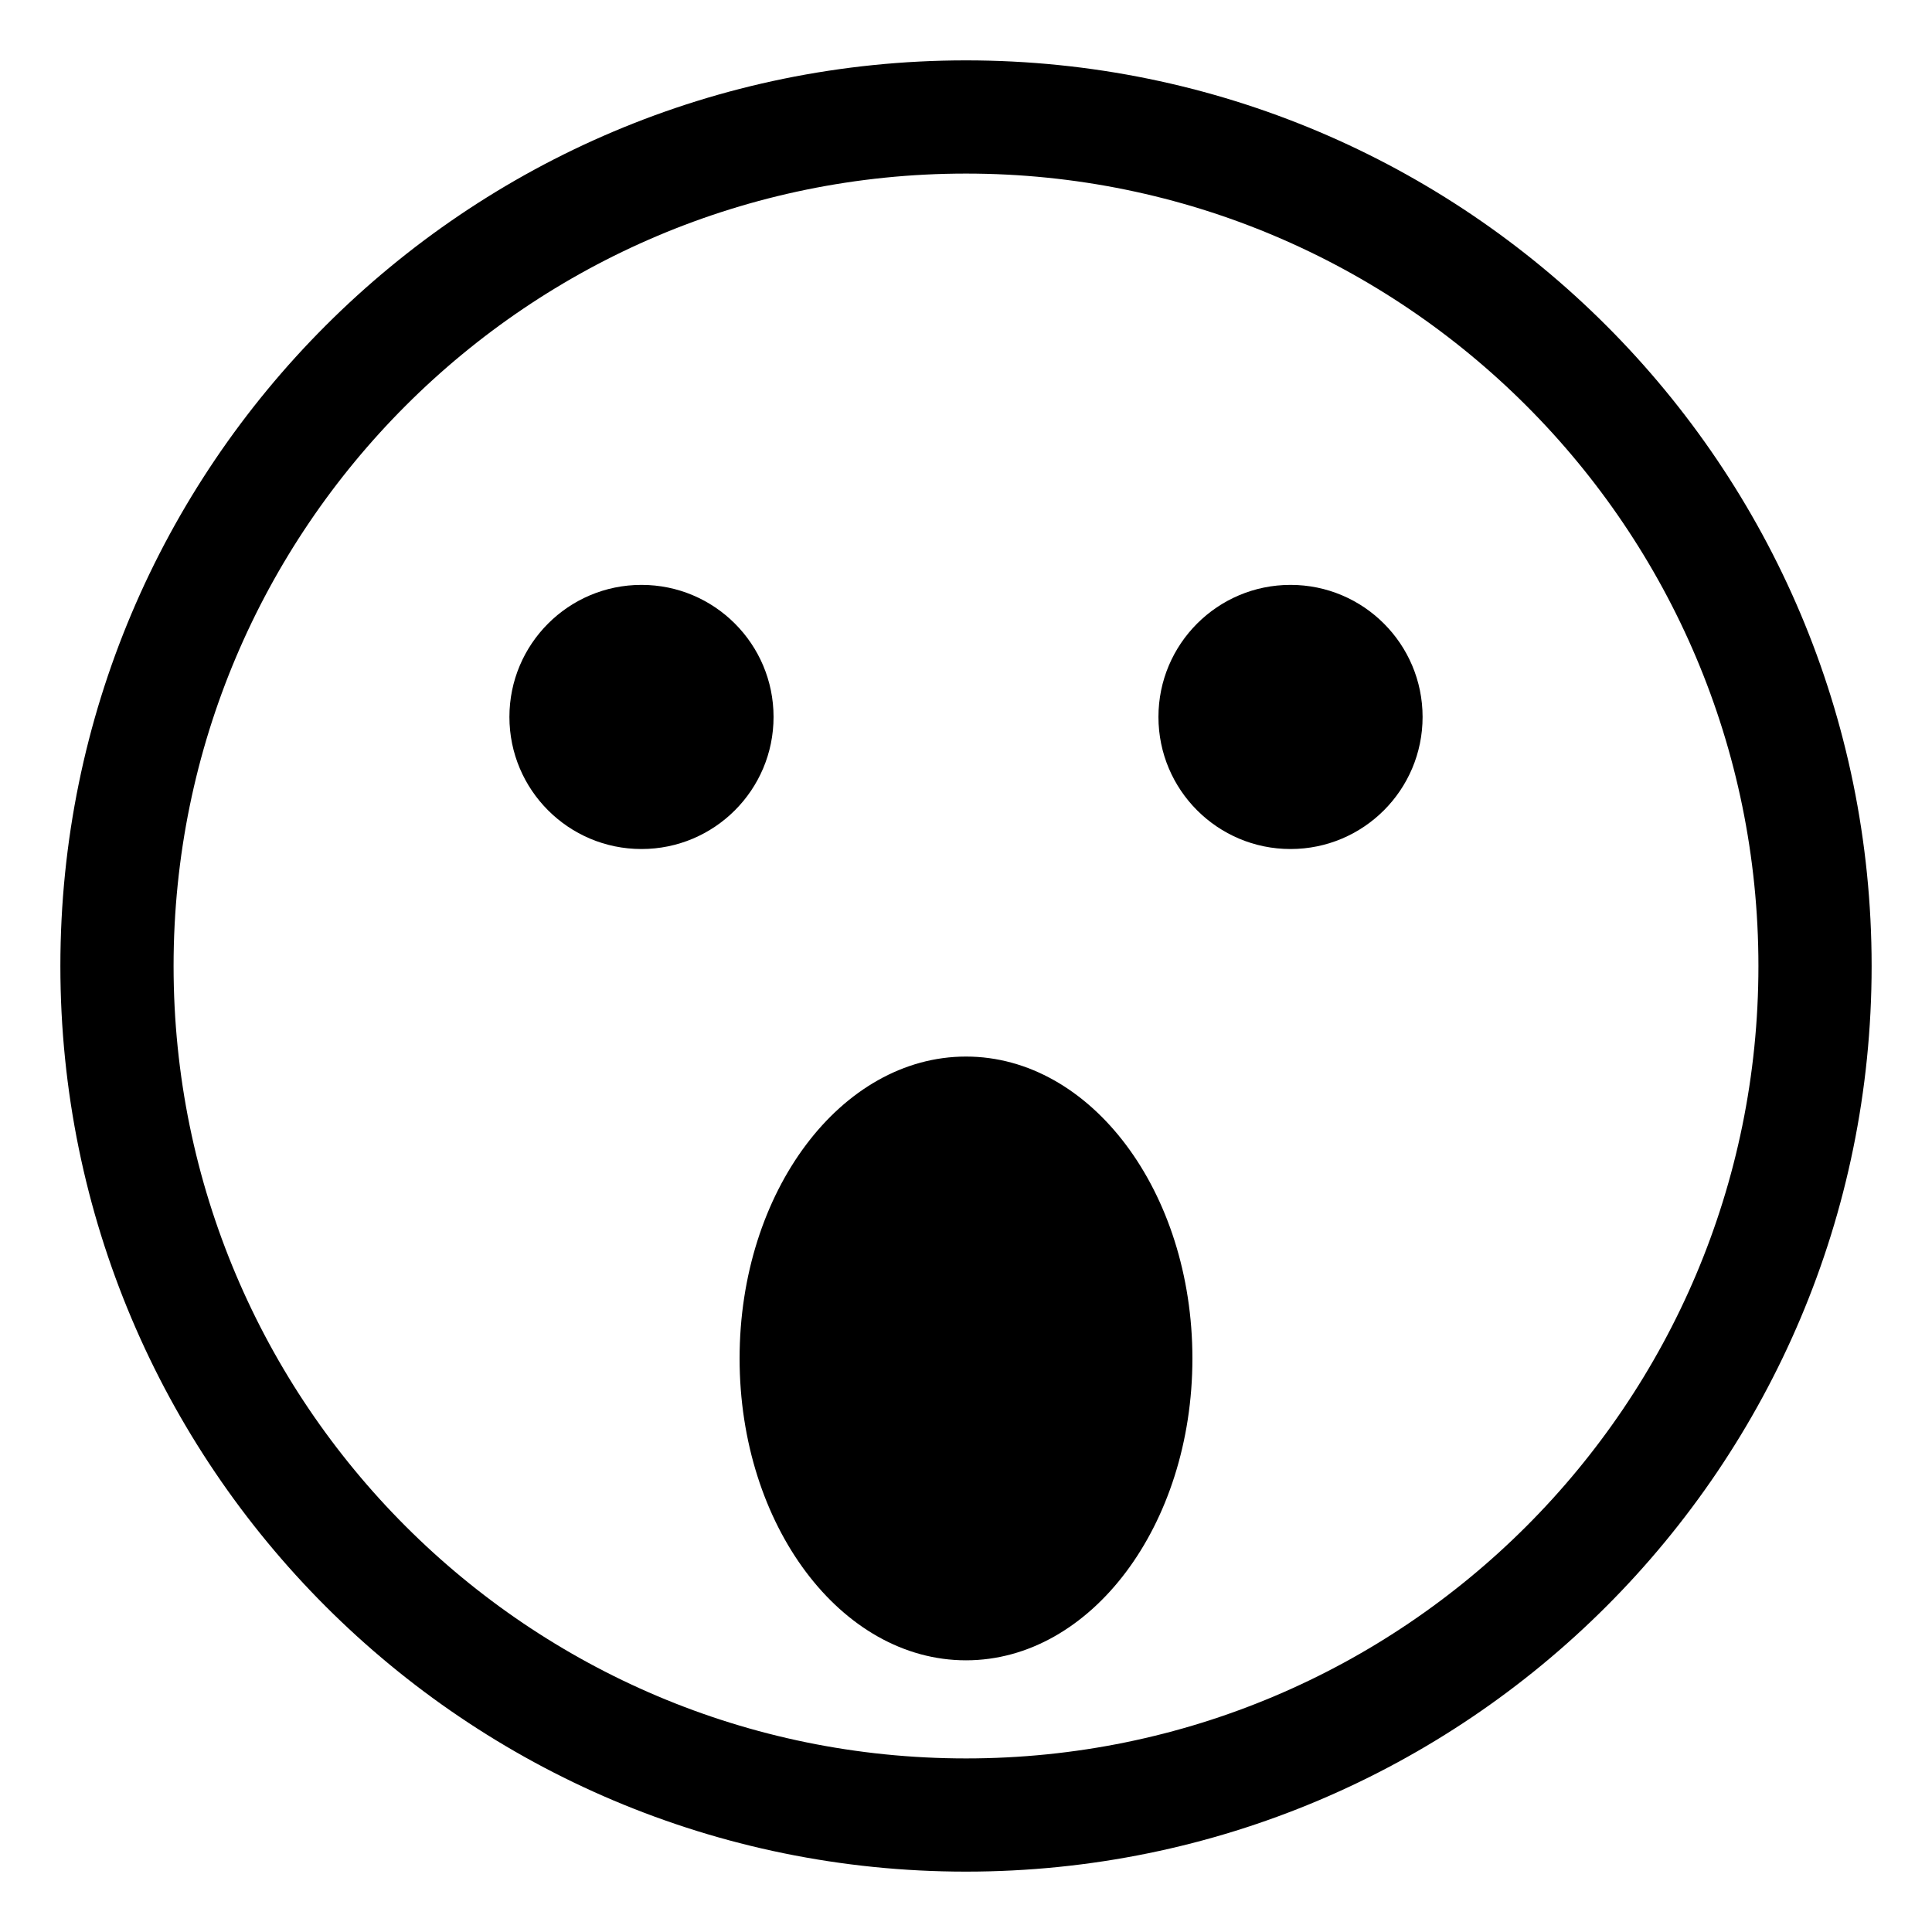
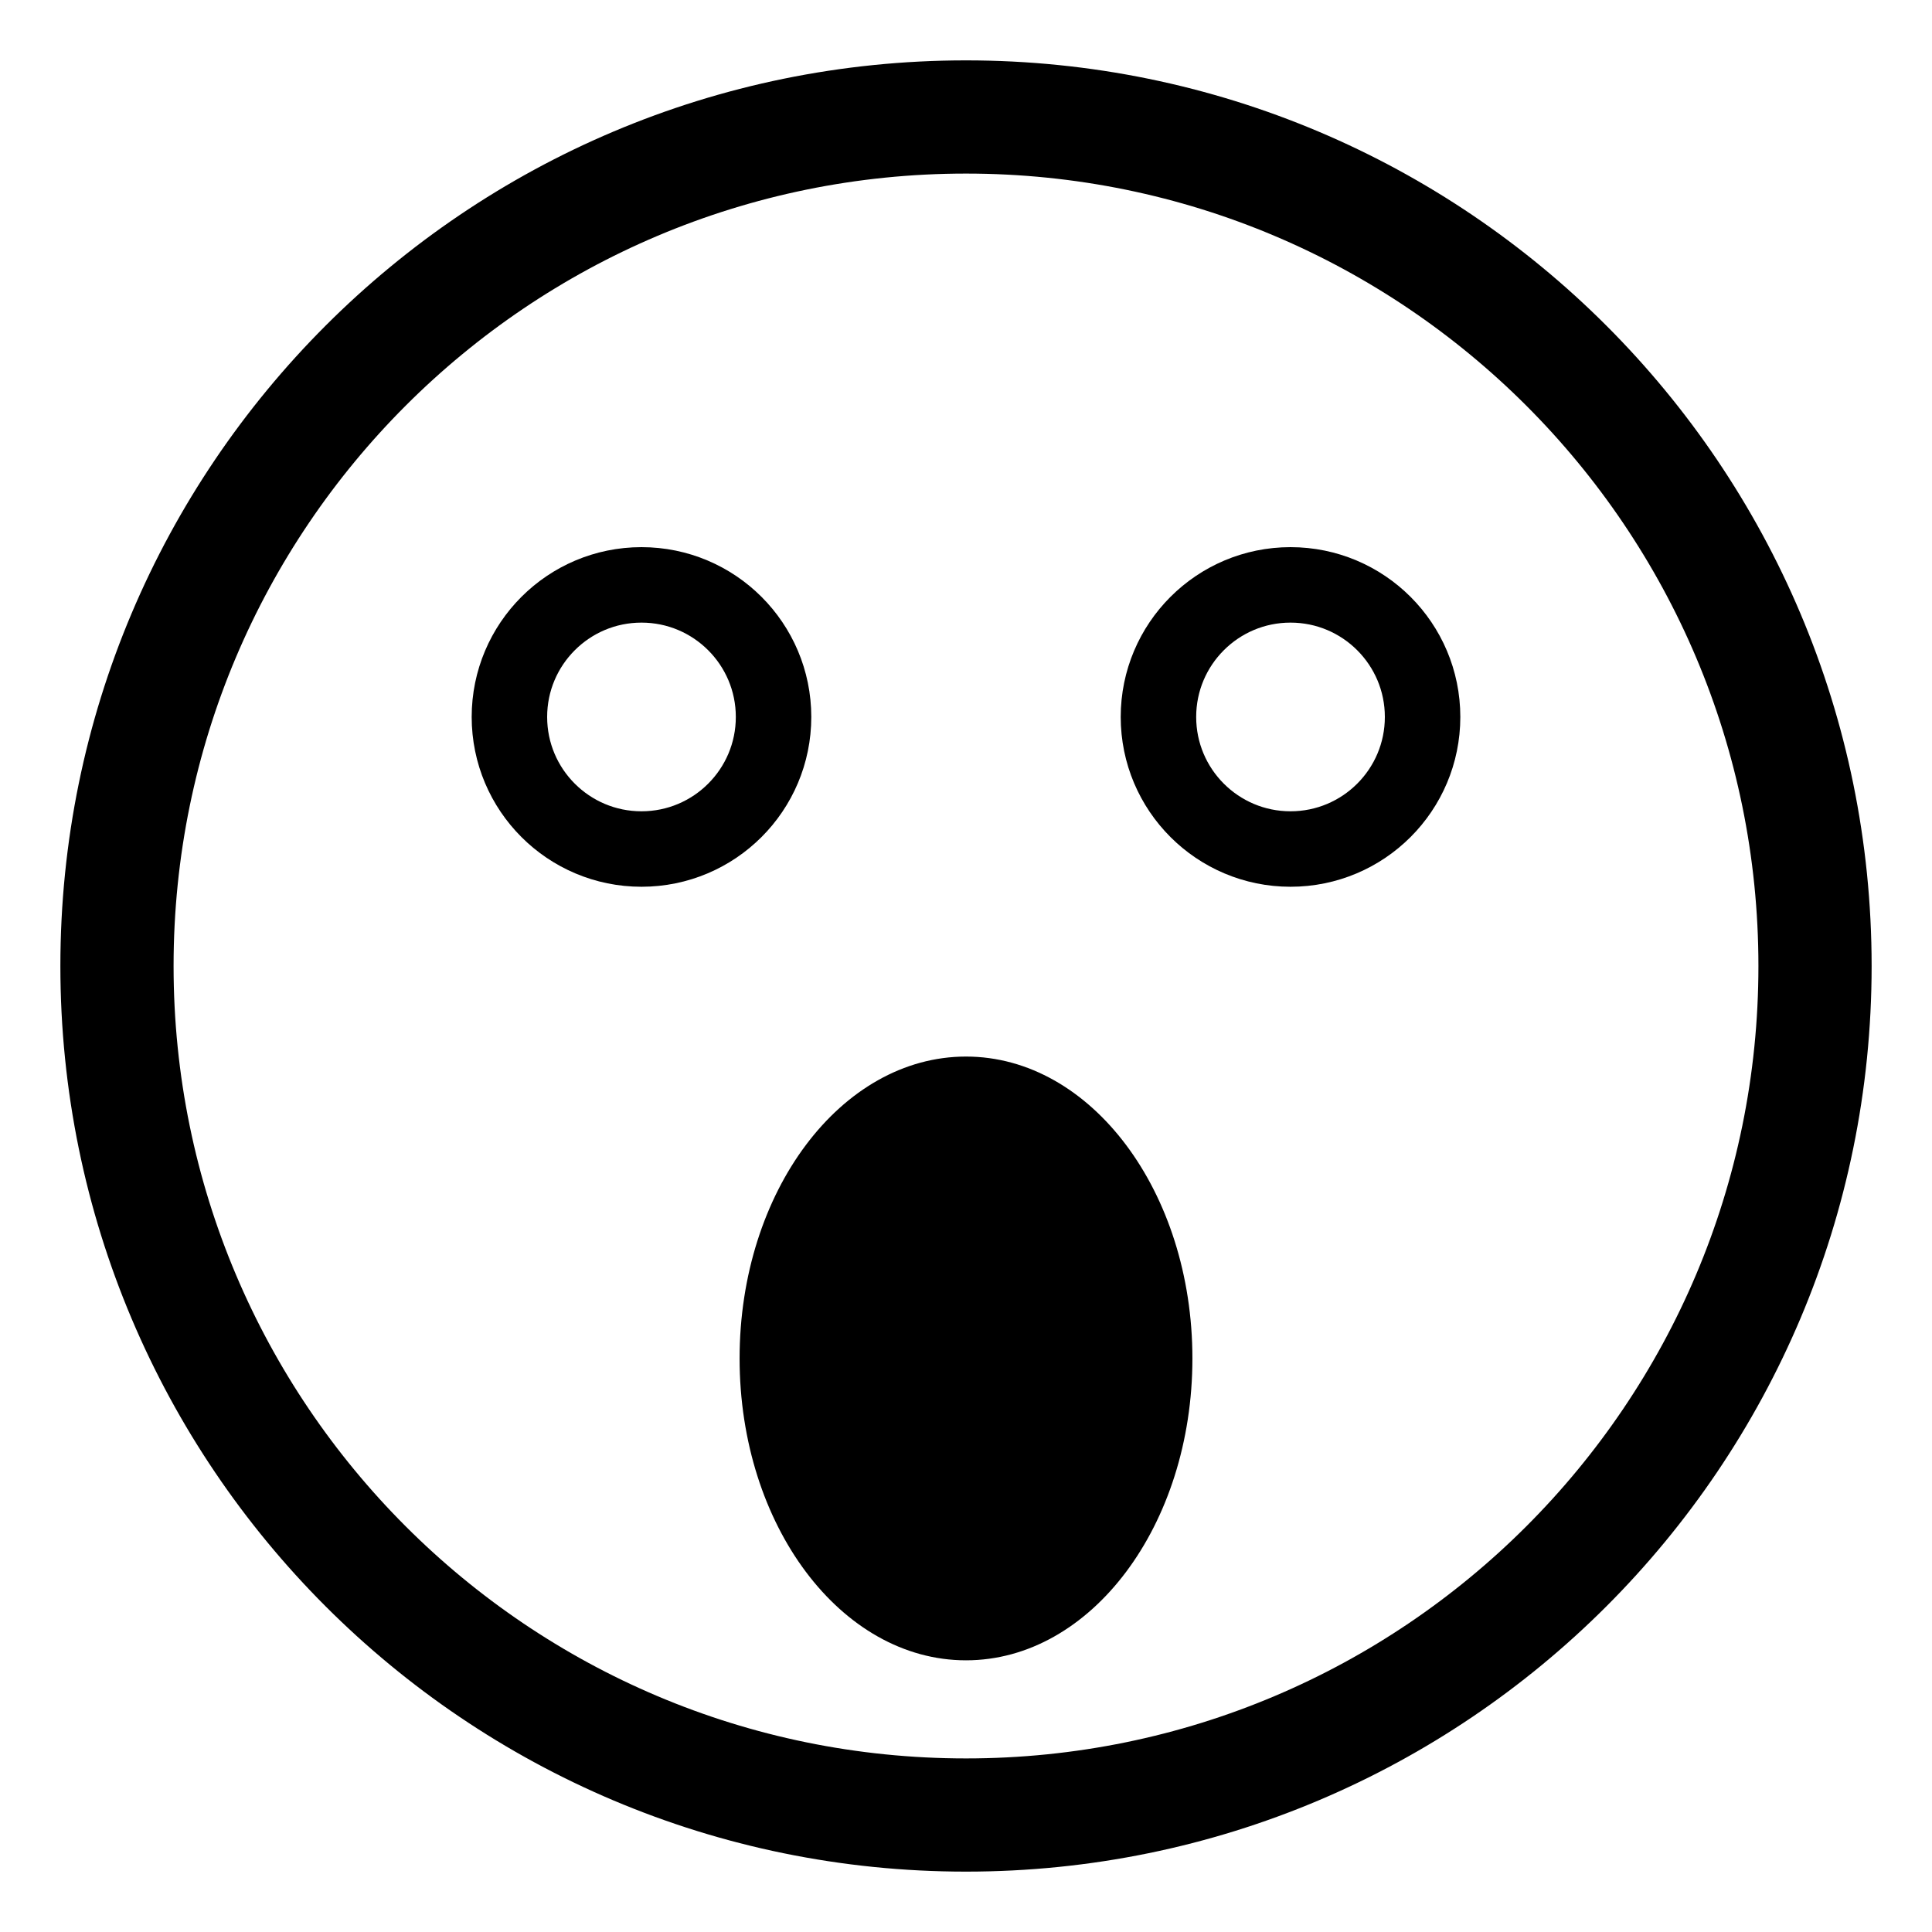
<svg xmlns="http://www.w3.org/2000/svg" viewBox="0 0 1024 1024">
  <circle cx="512" cy="512" r="450" fill="none" stroke="#000" stroke-width="60" />
-   <circle cx="340" cy="380" r="70" fill="#000" />
-   <circle cx="684" cy="380" r="70" fill="#000" />
+   <circle cx="340" cy="380" r="70" fill="none" stroke="#000" stroke-width="40" />
+   <circle cx="684" cy="380" r="70" fill="none" stroke="#000" stroke-width="40" />
  <ellipse cx="512" cy="720" rx="120" ry="160" fill="#000" />
</svg>
